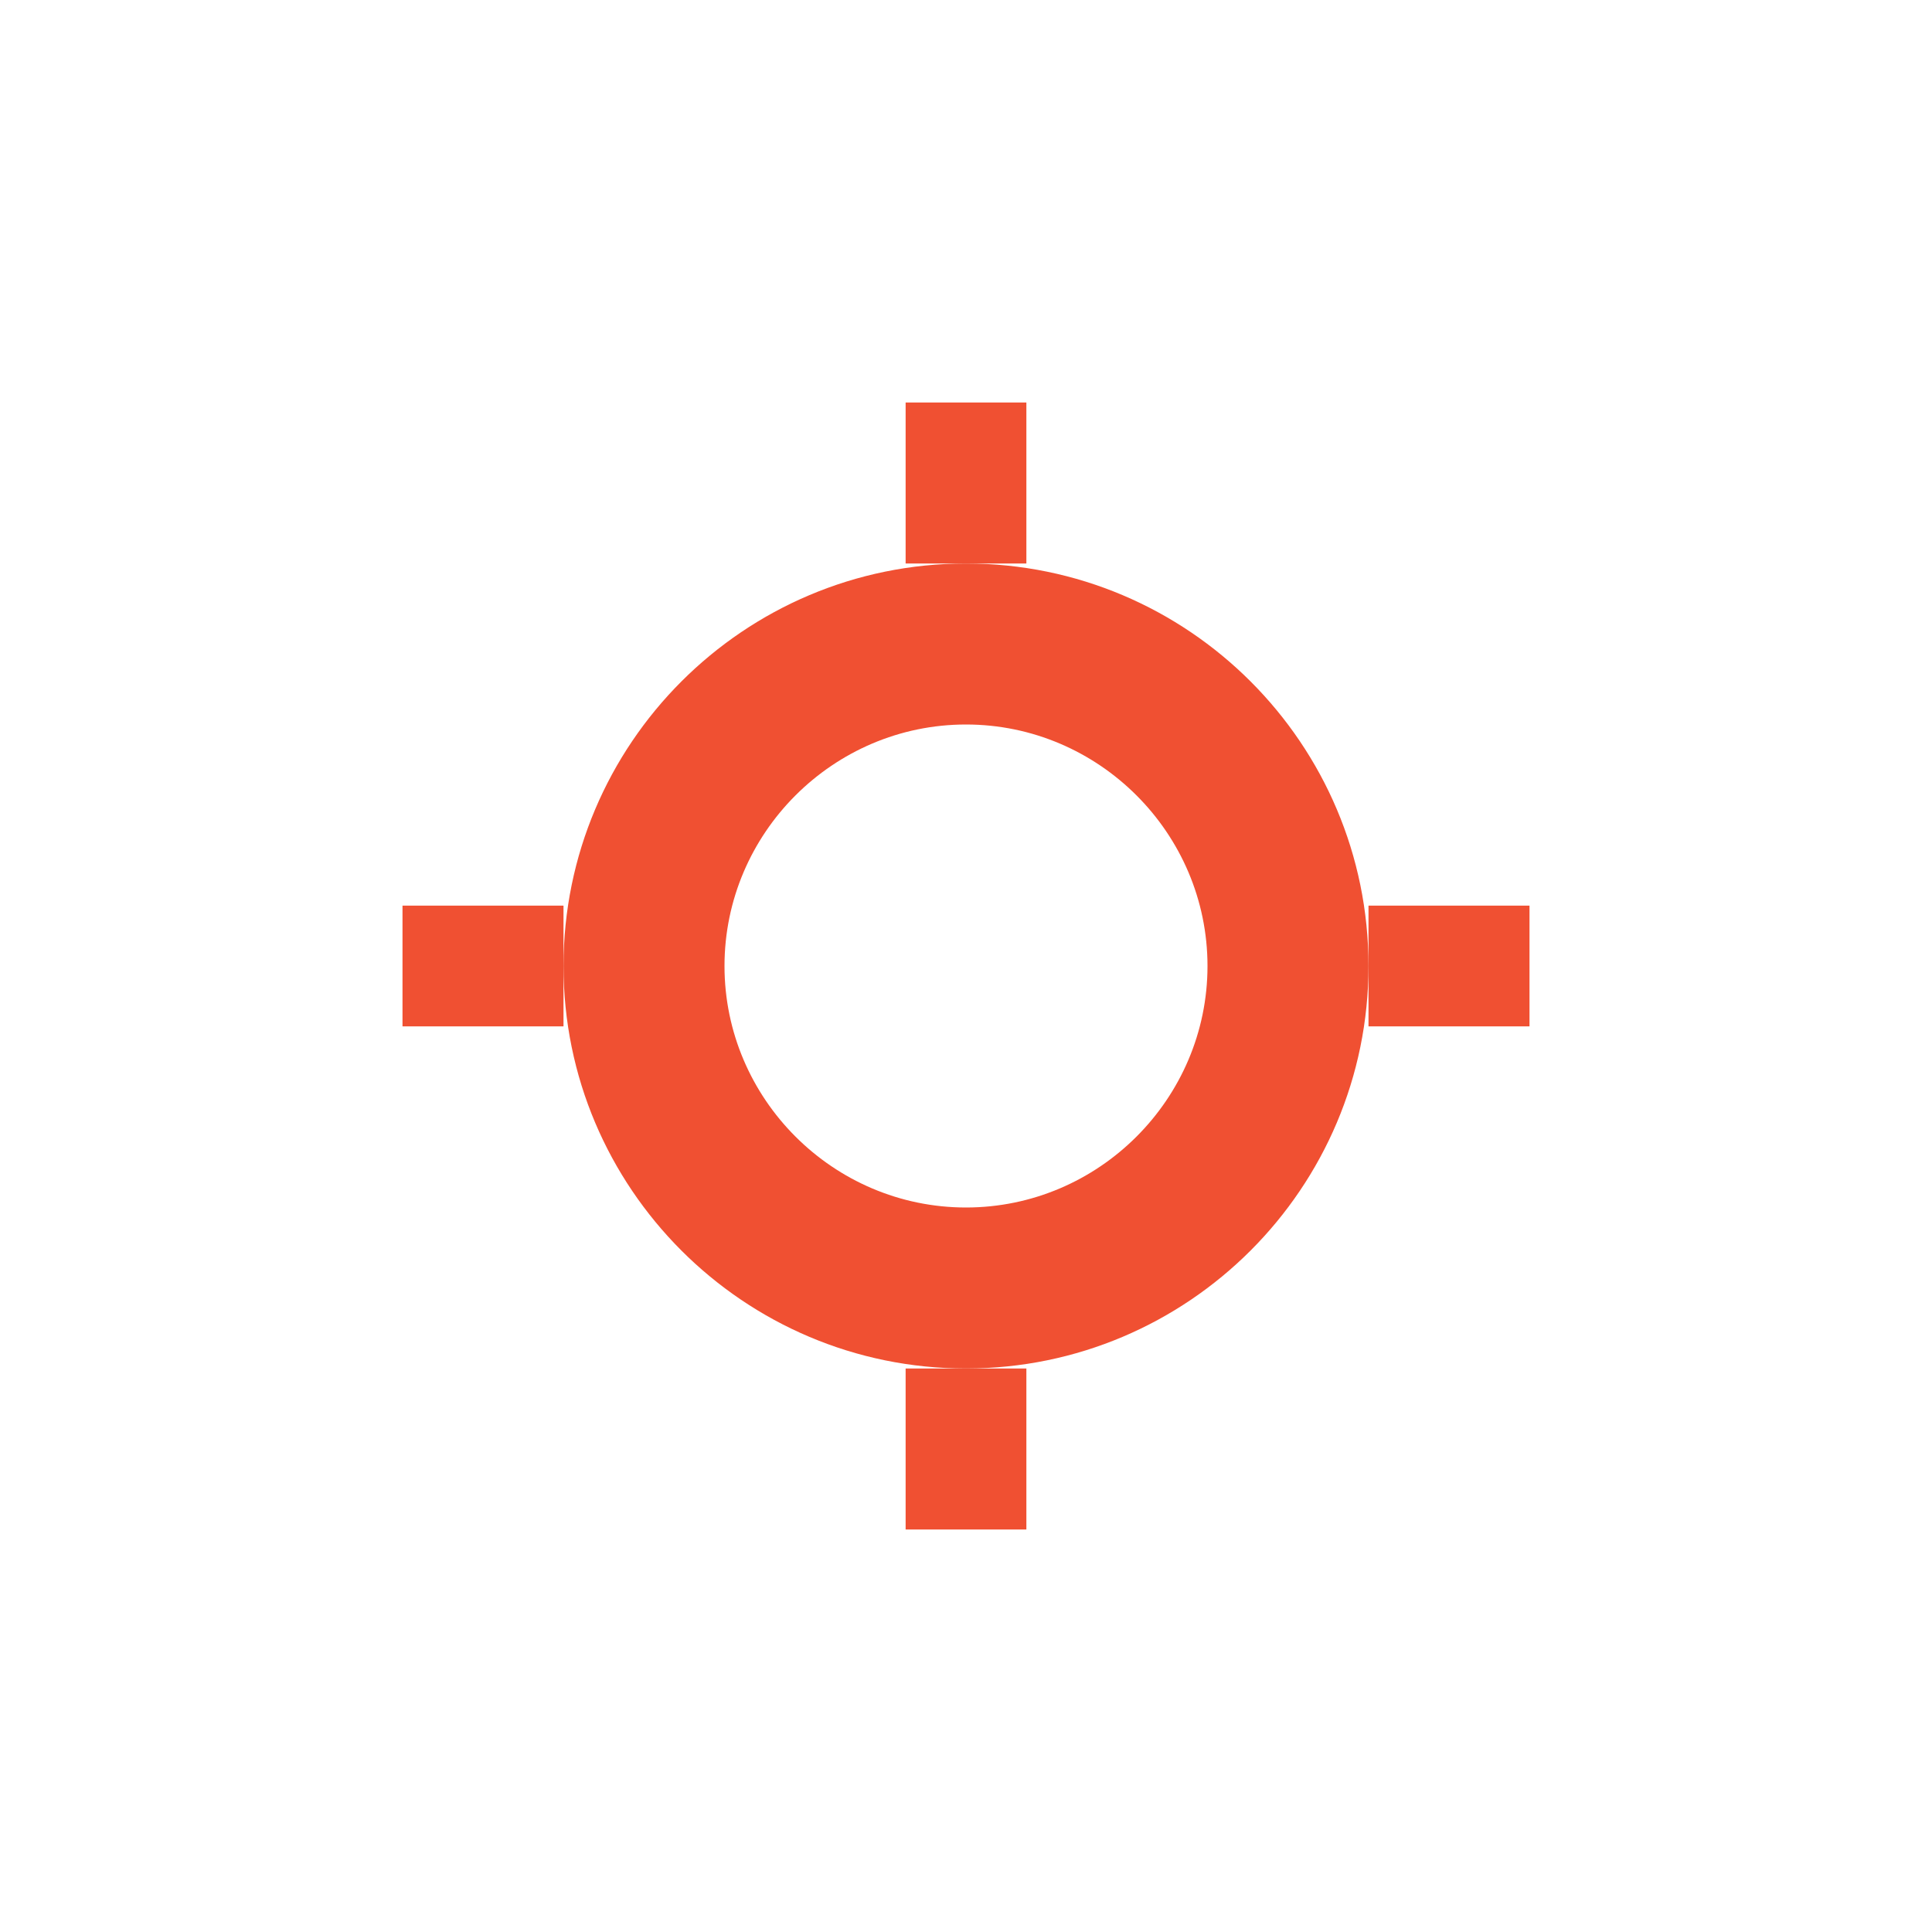
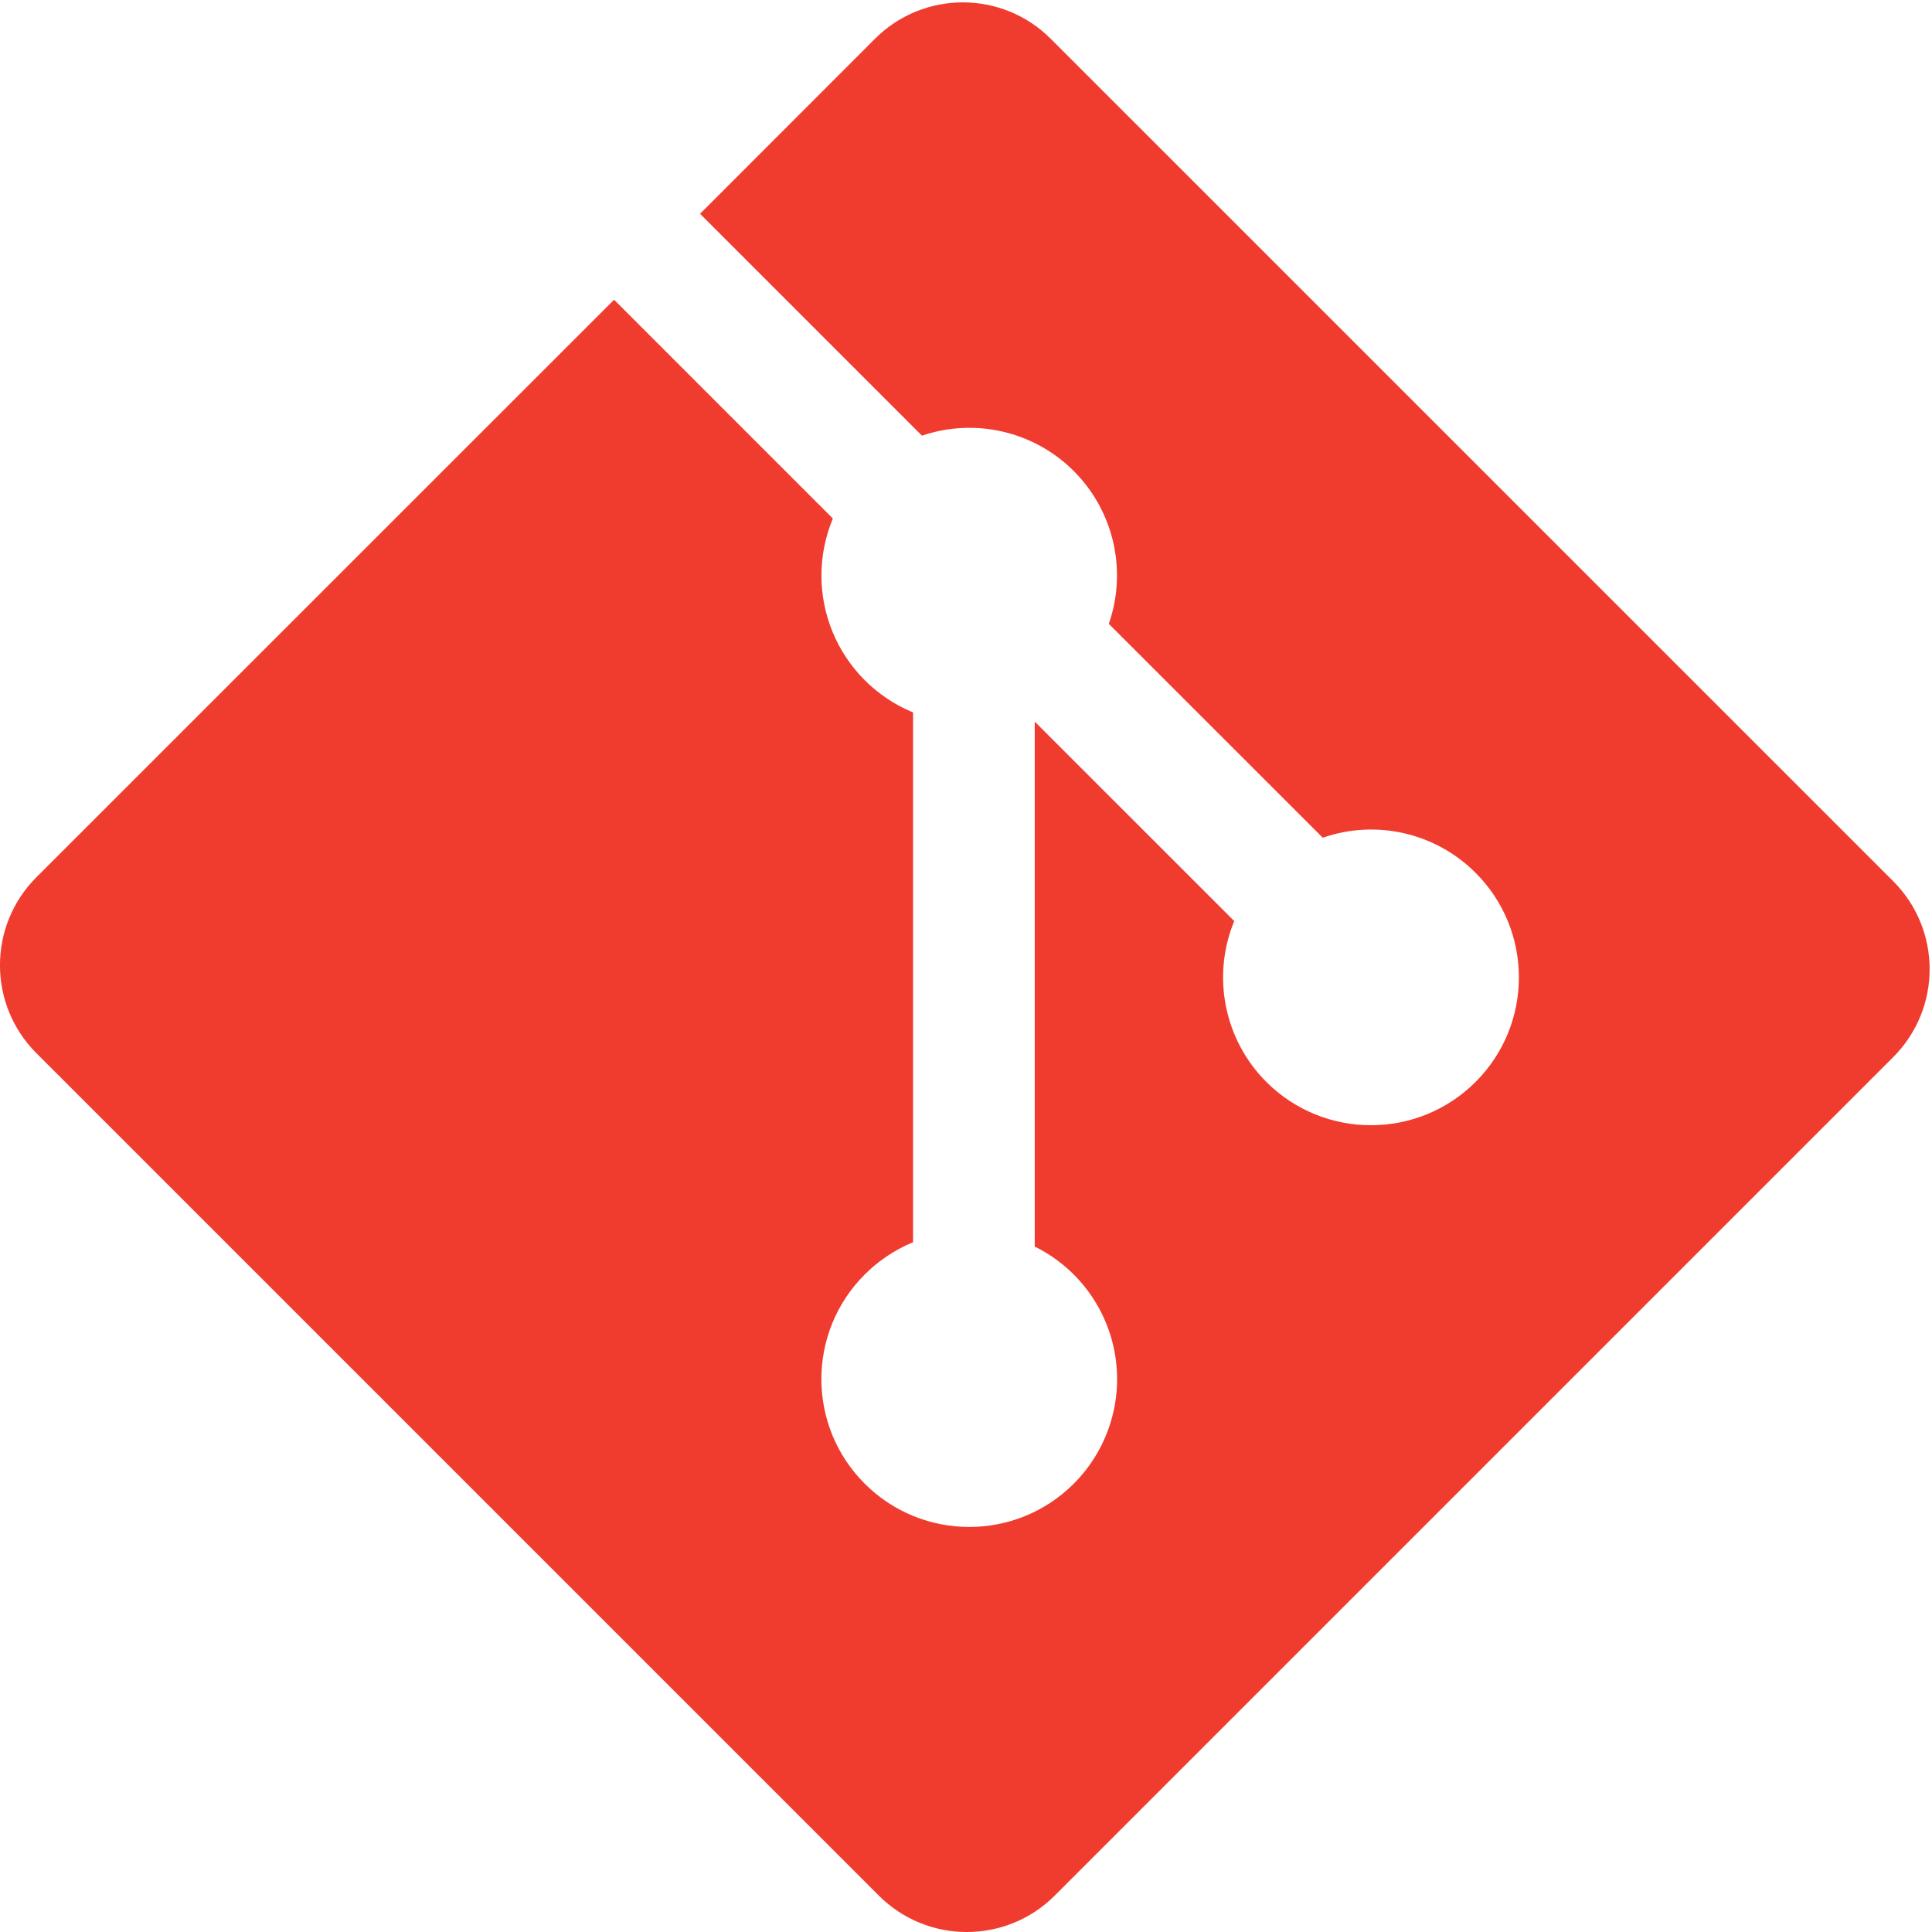
- <svg xmlns="http://www.w3.org/2000/svg" width="24" height="24" viewBox="0 0 24 24" fill="none">
-   <path d="M12 7c-2.76 0-5 2.24-5 5s2.24 5 5 5 5-2.24 5-5-2.24-5-5-5zm0 8c-1.65 0-3-1.35-3-3s1.35-3 3-3 3 1.35 3 3-1.35 3-3 3z" fill="#F05032" />
-   <path d="M12 7v-2M12 17v2M7 12h-2M19 12h-2" stroke="#F05032" stroke-width="1.5" />
+ <svg xmlns="http://www.w3.org/2000/svg" width="92pt" height="92pt" viewBox="0 0 92 92">
+   <defs>
+     <clipPath id="a">
+       <path d="M0 .113h91.887V92H0Zm0 0" />
+     </clipPath>
+   </defs>
+   <g clip-path="url(#a)">
+     <path style="stroke:none;fill-rule:nonzero;fill:#f03c2e;fill-opacity:1" d="M90.156 41.965 50.036 1.848a5.918 5.918 0 0 0-8.372 0l-8.328 8.332 10.566 10.566a7.03 7.03 0 0 1 7.23 1.684 7.034 7.034 0 0 1 1.669 7.277l10.187 10.184a7.028 7.028 0 0 1 7.278 1.672 7.04 7.04 0 0 1 0 9.957 7.05 7.05 0 0 1-9.965 0 7.044 7.044 0 0 1-1.528-7.66l-9.5-9.497V59.36a7.04 7.04 0 0 1 1.86 11.29 7.04 7.04 0 0 1-9.957 0 7.04 7.04 0 0 1 0-9.958 7.06 7.06 0 0 1 2.304-1.539V33.926a7.049 7.049 0 0 1-3.82-9.234L29.242 14.272 1.73 41.777a5.925 5.925 0 0 0 0 8.371L41.852 90.27a5.925 5.925 0 0 0 8.37 0l39.934-39.934a5.925 5.925 0 0 0 0-8.371" />
+   </g>
</svg>
